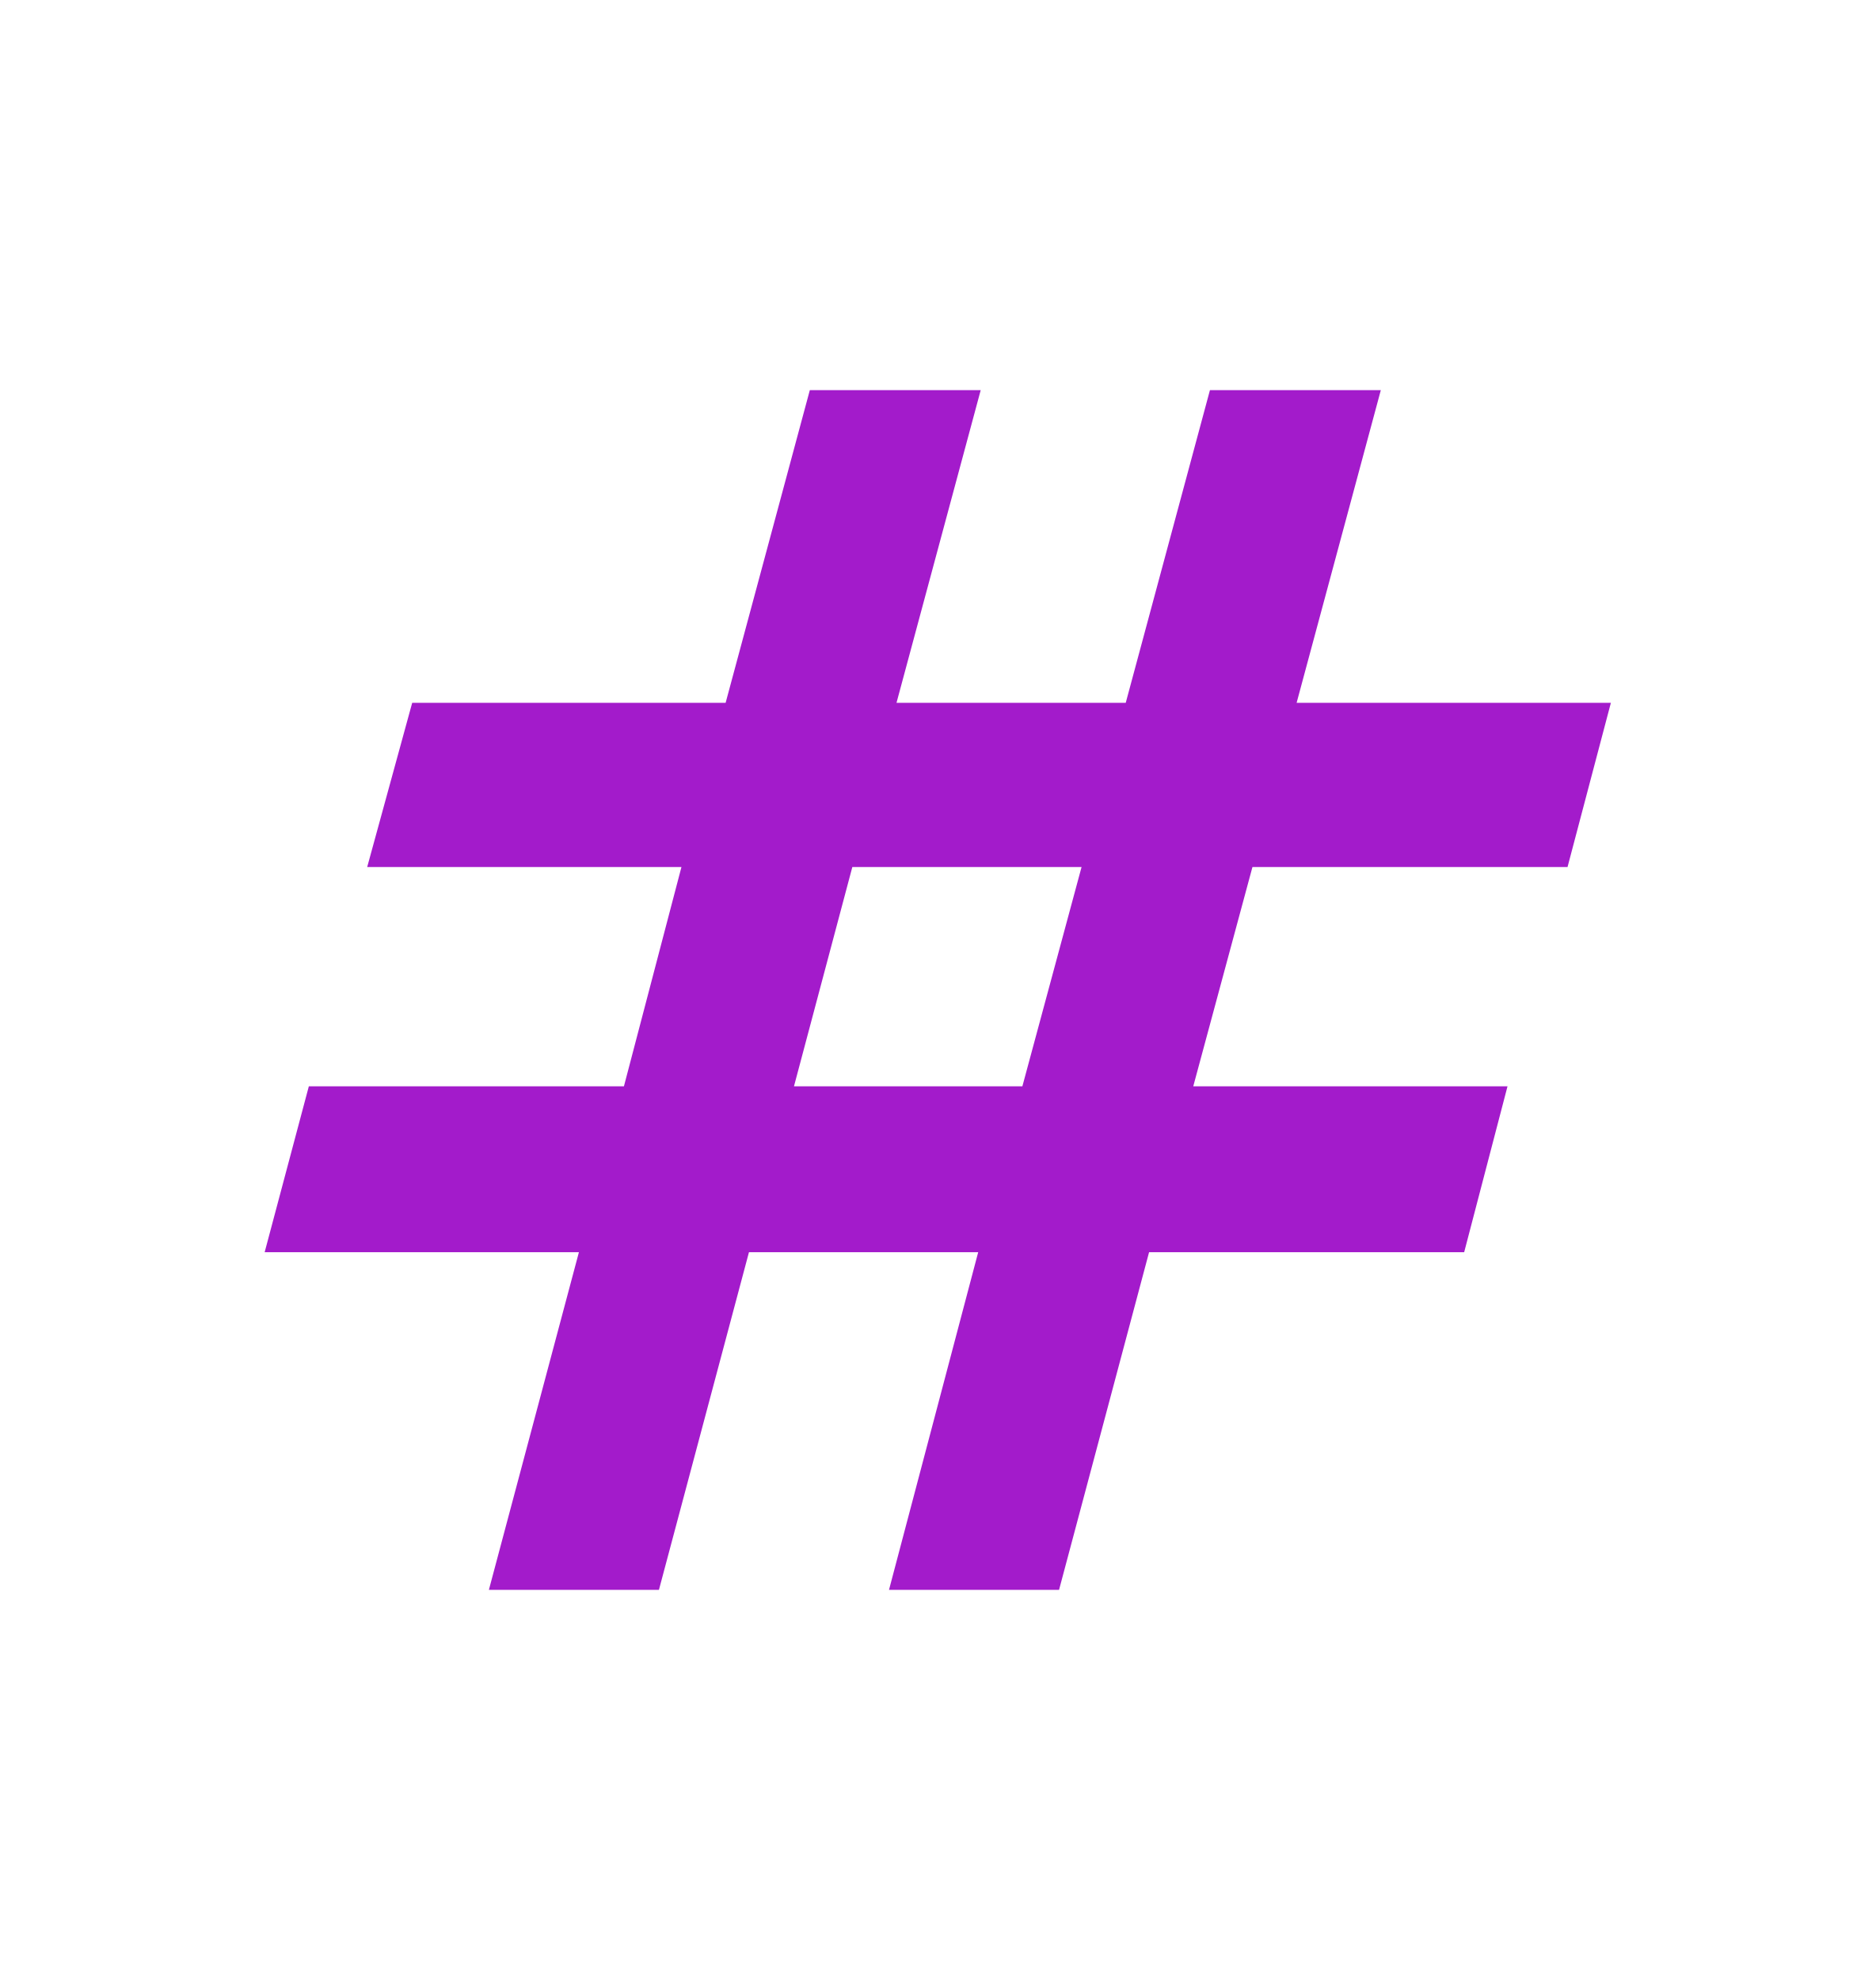
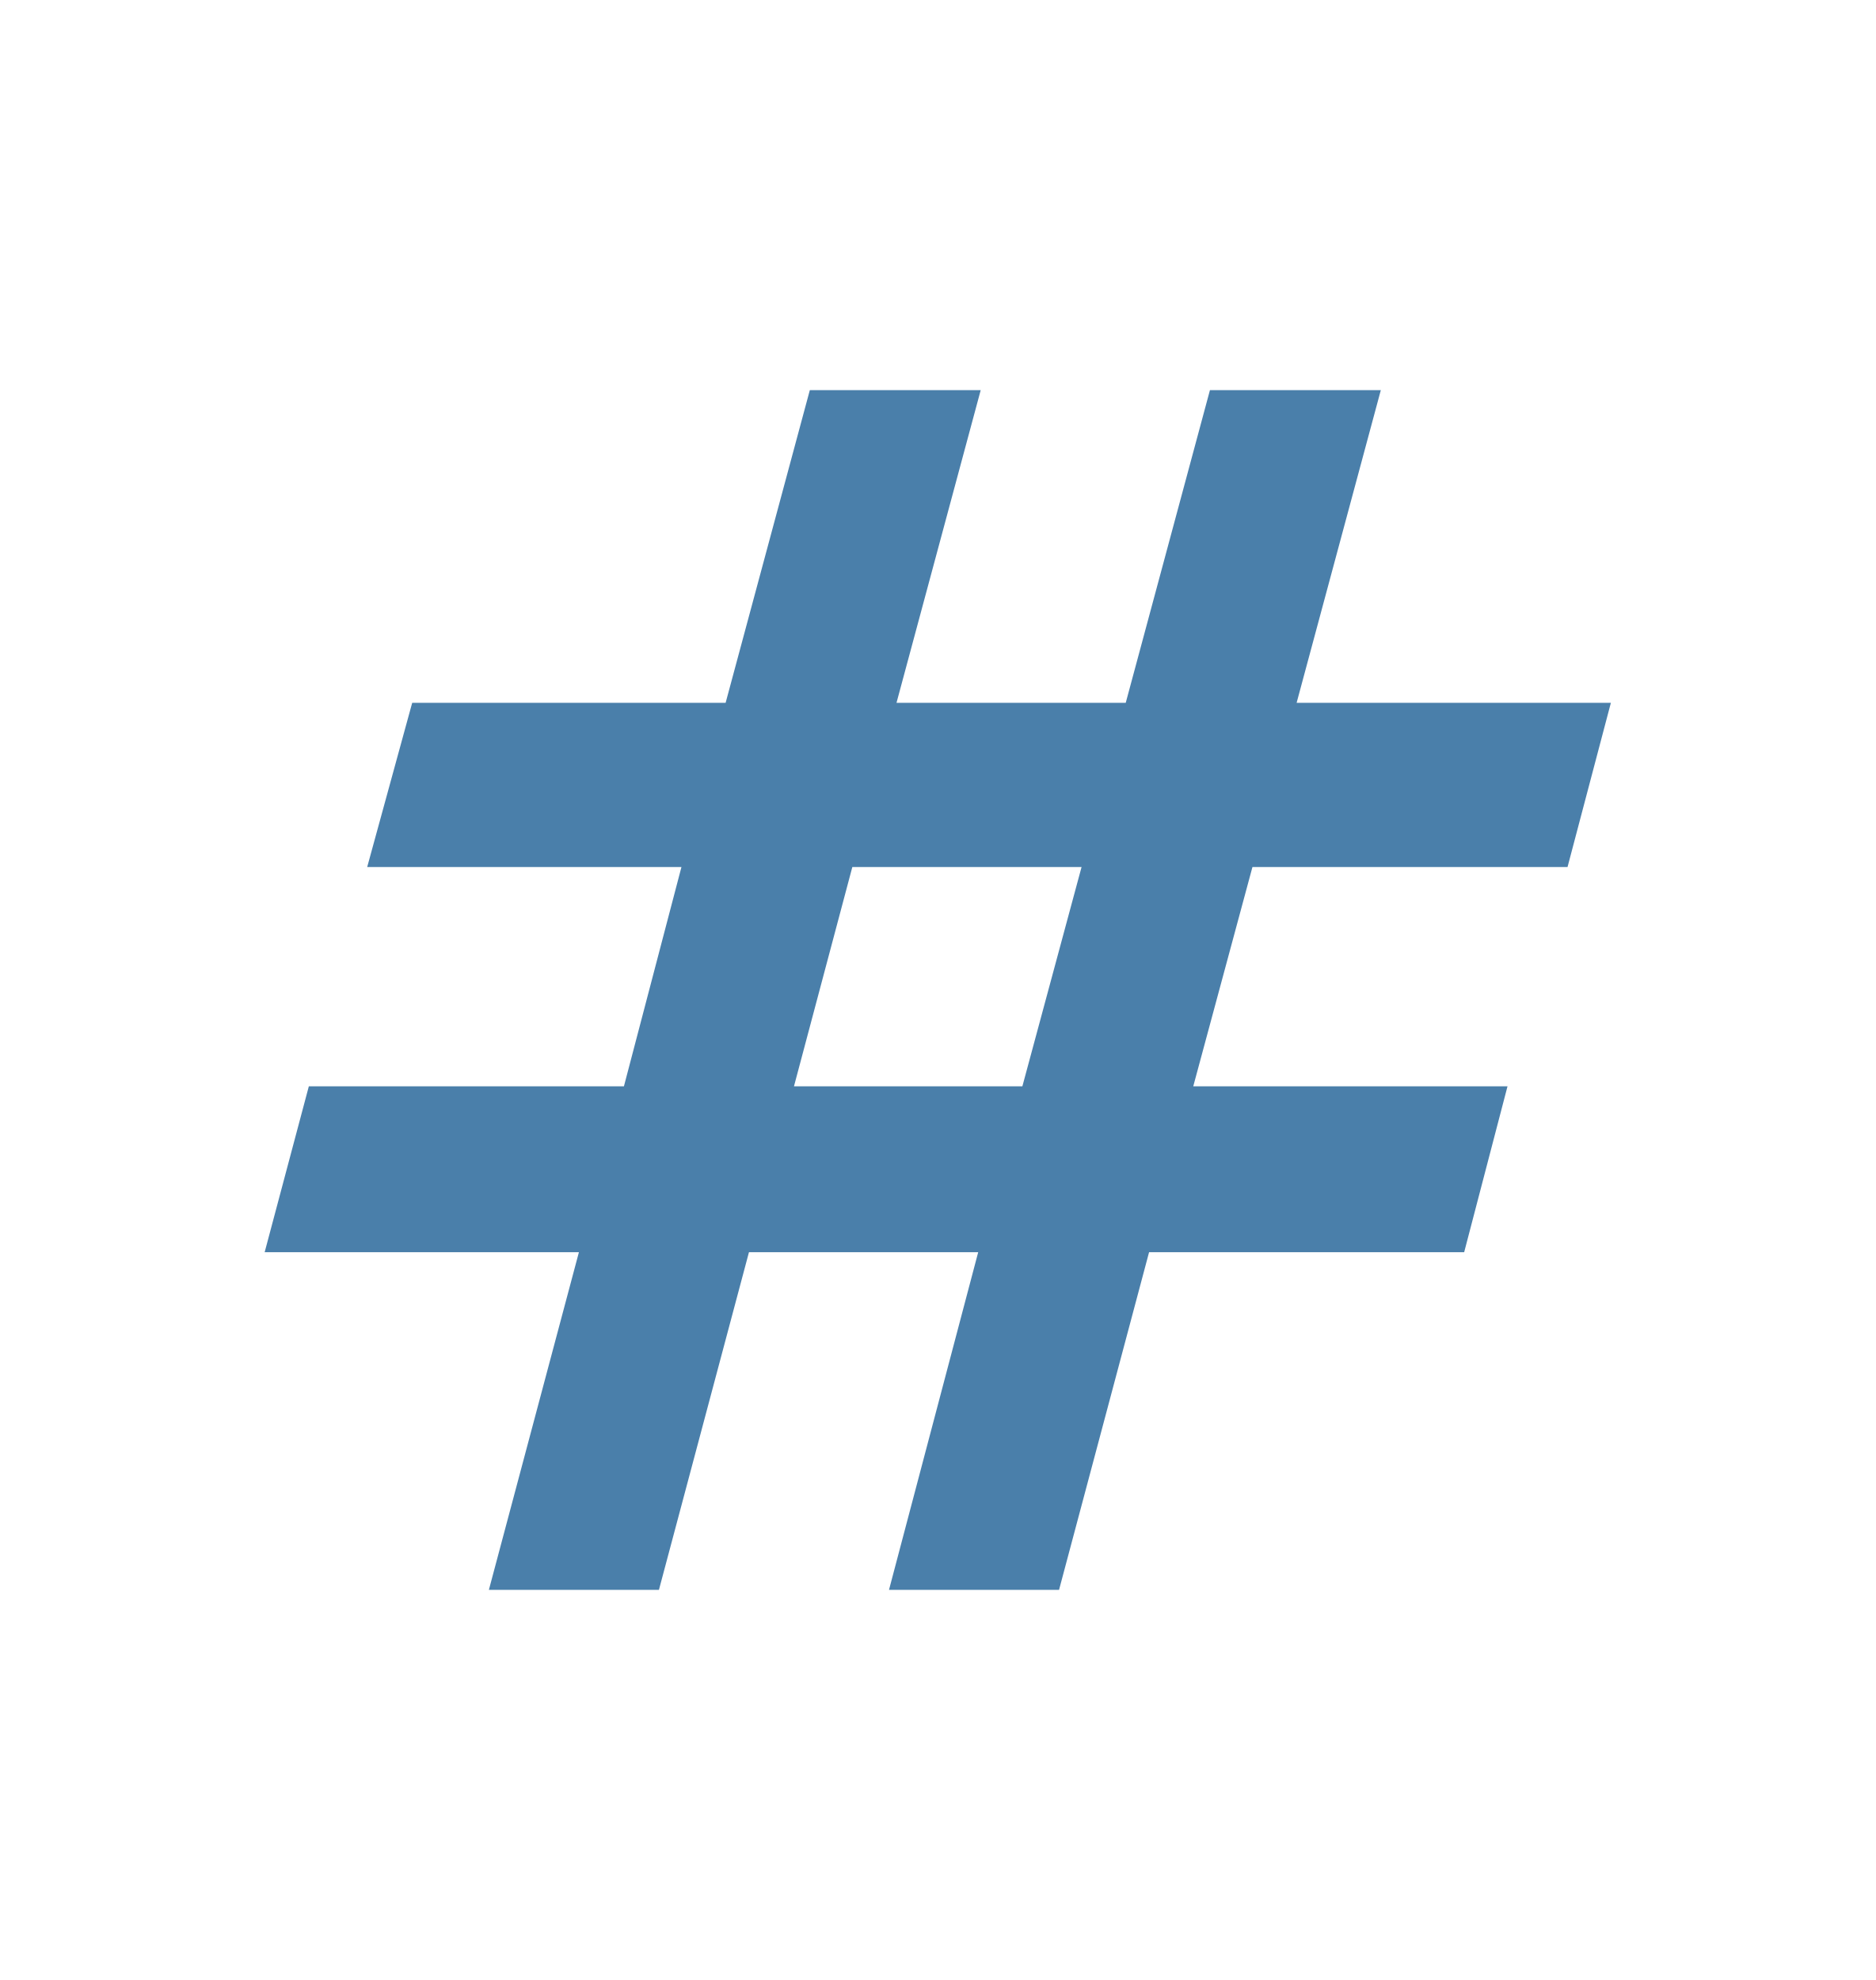
<svg xmlns="http://www.w3.org/2000/svg" width="18" height="19" viewBox="0 0 18 19" fill="none">
-   <path d="M4.692 15.256L5.556 12.016H2.54L2.964 10.424H5.988L6.54 8.32H3.524L3.956 6.744H6.964L7.772 3.744H9.412L8.604 6.744H10.804L11.612 3.744H13.252L12.444 6.744H15.46L15.044 8.32H12.02L11.452 10.424H14.468L14.052 12.016H11.028L10.164 15.256H8.532L9.388 12.016H7.188L6.324 15.256H4.692ZM7.62 10.424H9.812L10.38 8.32H8.18L7.62 10.424Z" fill="#A31BCB" />
+   <path d="M4.692 15.256L5.556 12.016H2.54L2.964 10.424H5.988L6.54 8.32H3.524L3.956 6.744H6.964L7.772 3.744H9.412L8.604 6.744H10.804L11.612 3.744H13.252L12.444 6.744H15.46L15.044 8.32H12.02L11.452 10.424H14.468L14.052 12.016H11.028L10.164 15.256H8.532L9.388 12.016H7.188L6.324 15.256H4.692ZM7.62 10.424H9.812L10.38 8.32H8.18L7.62 10.424Z" fill="#4a7faa" />
</svg>
